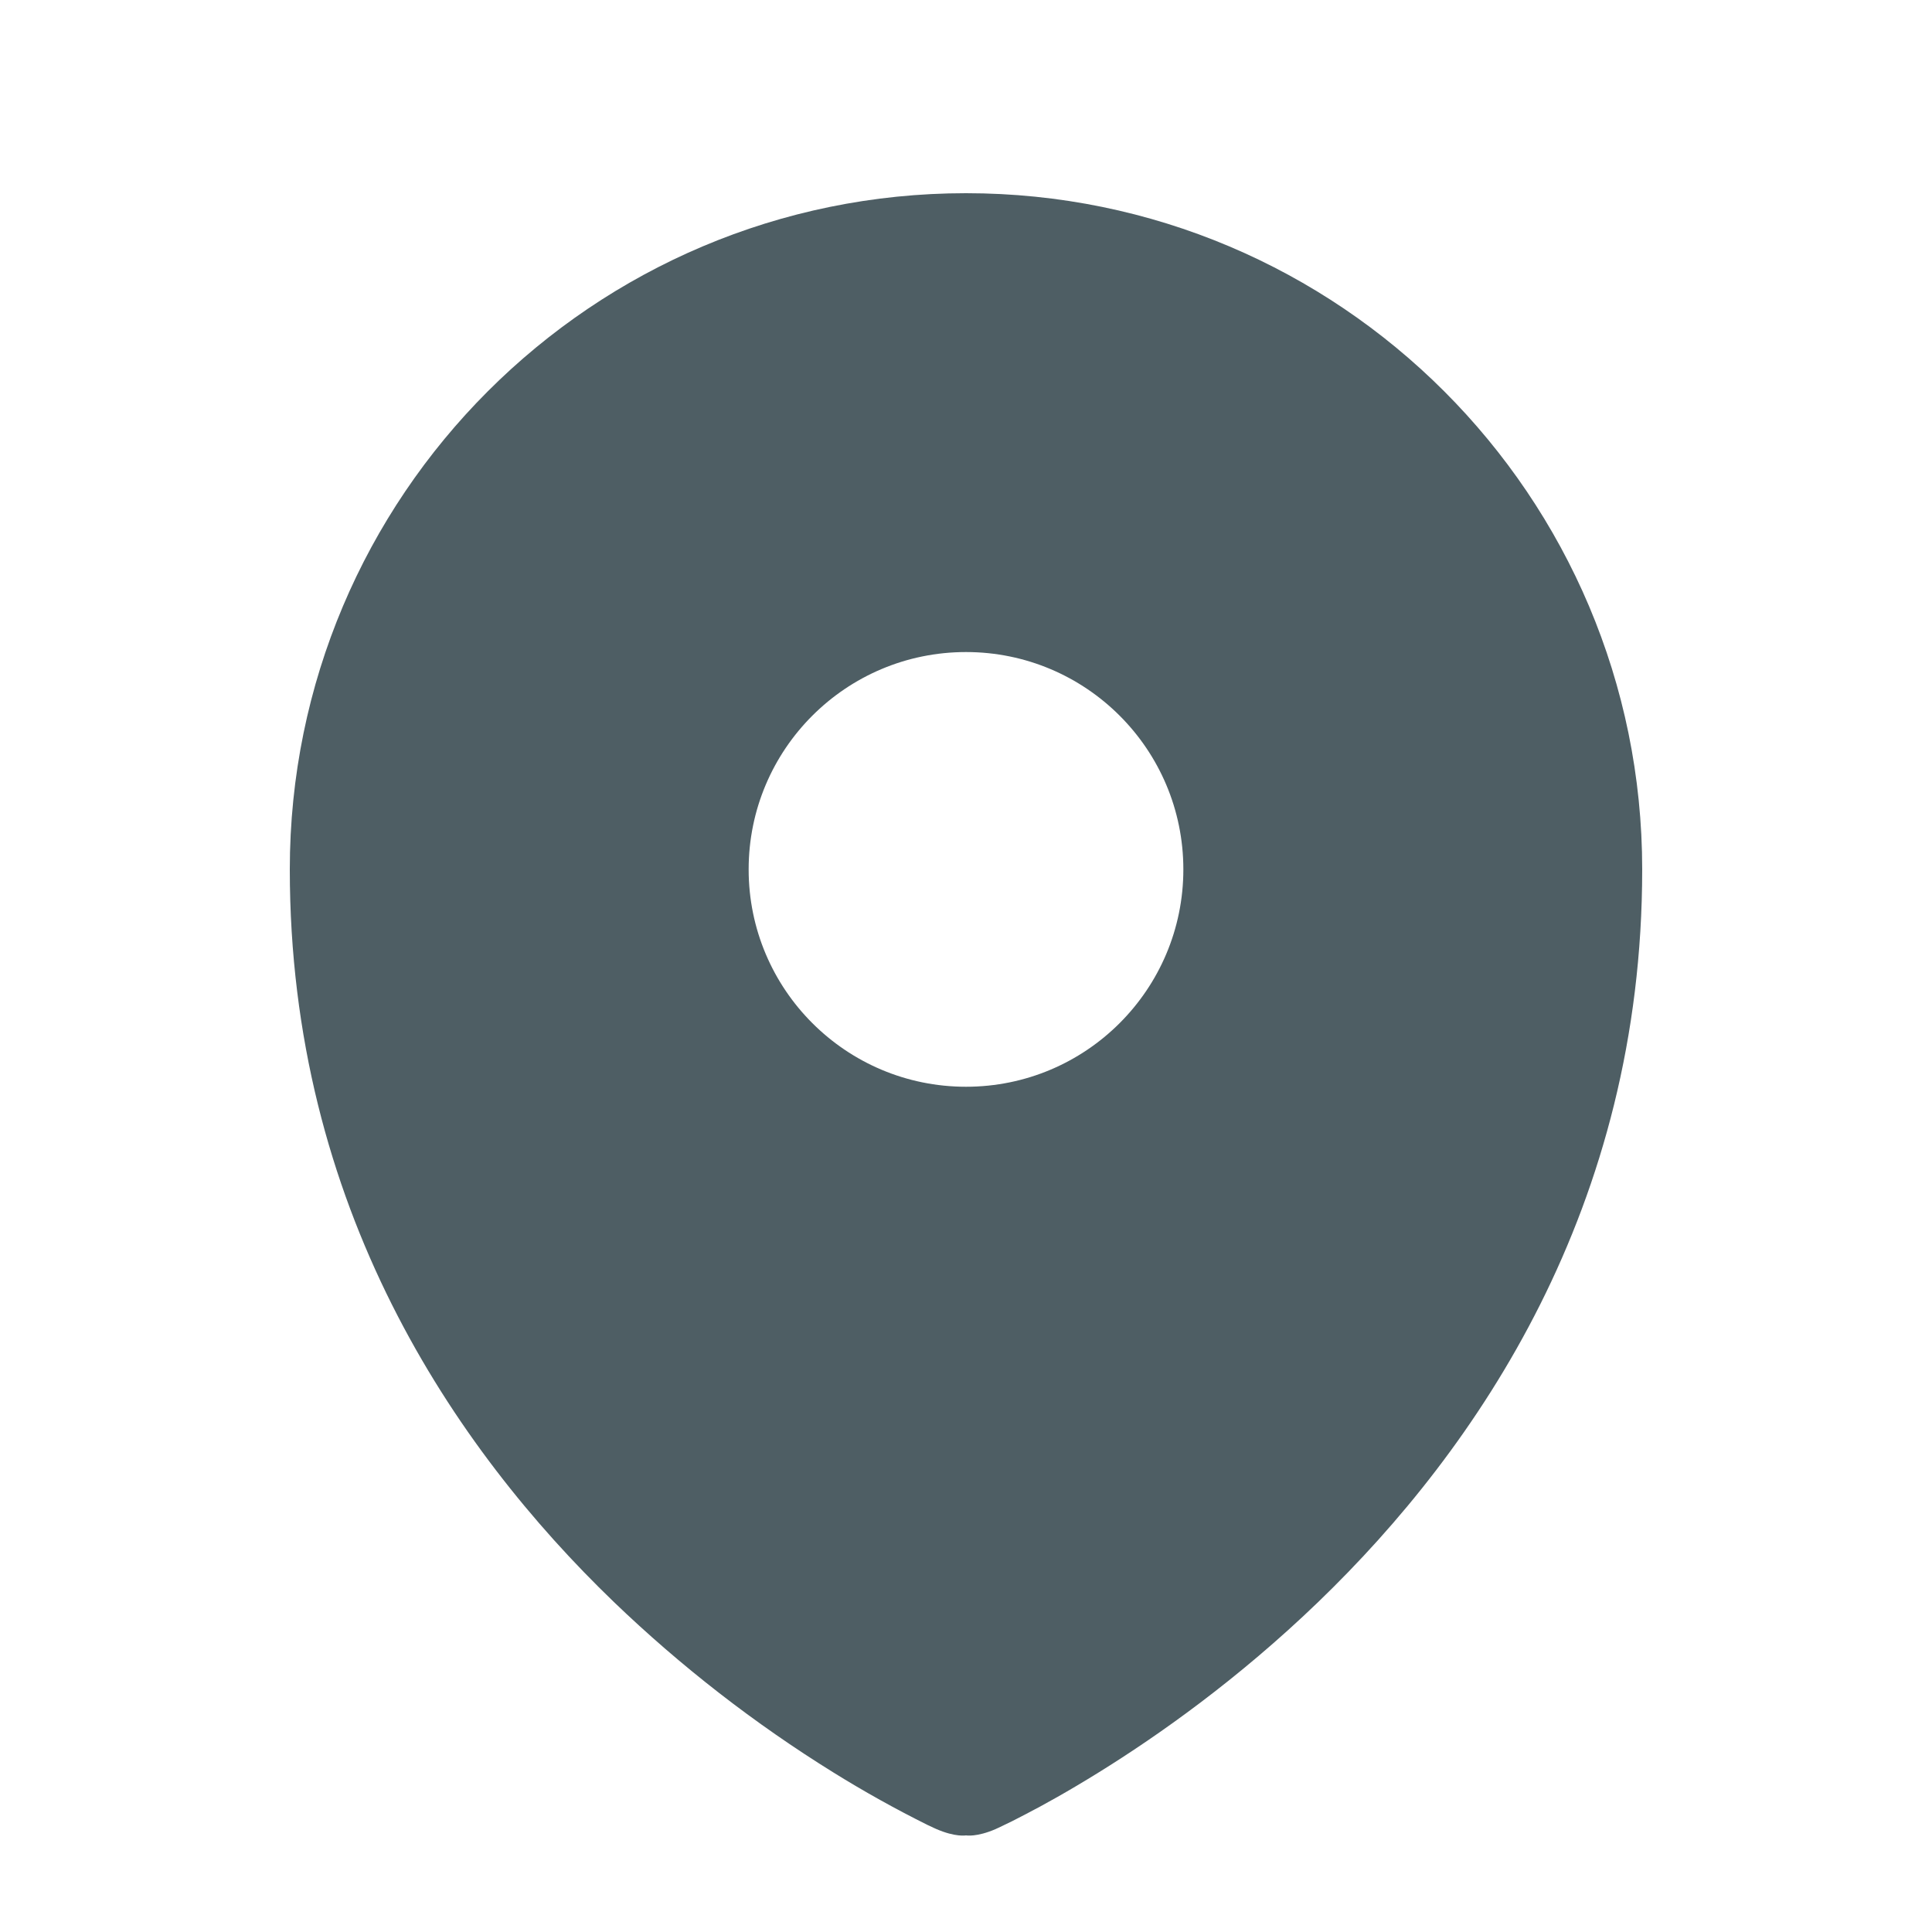
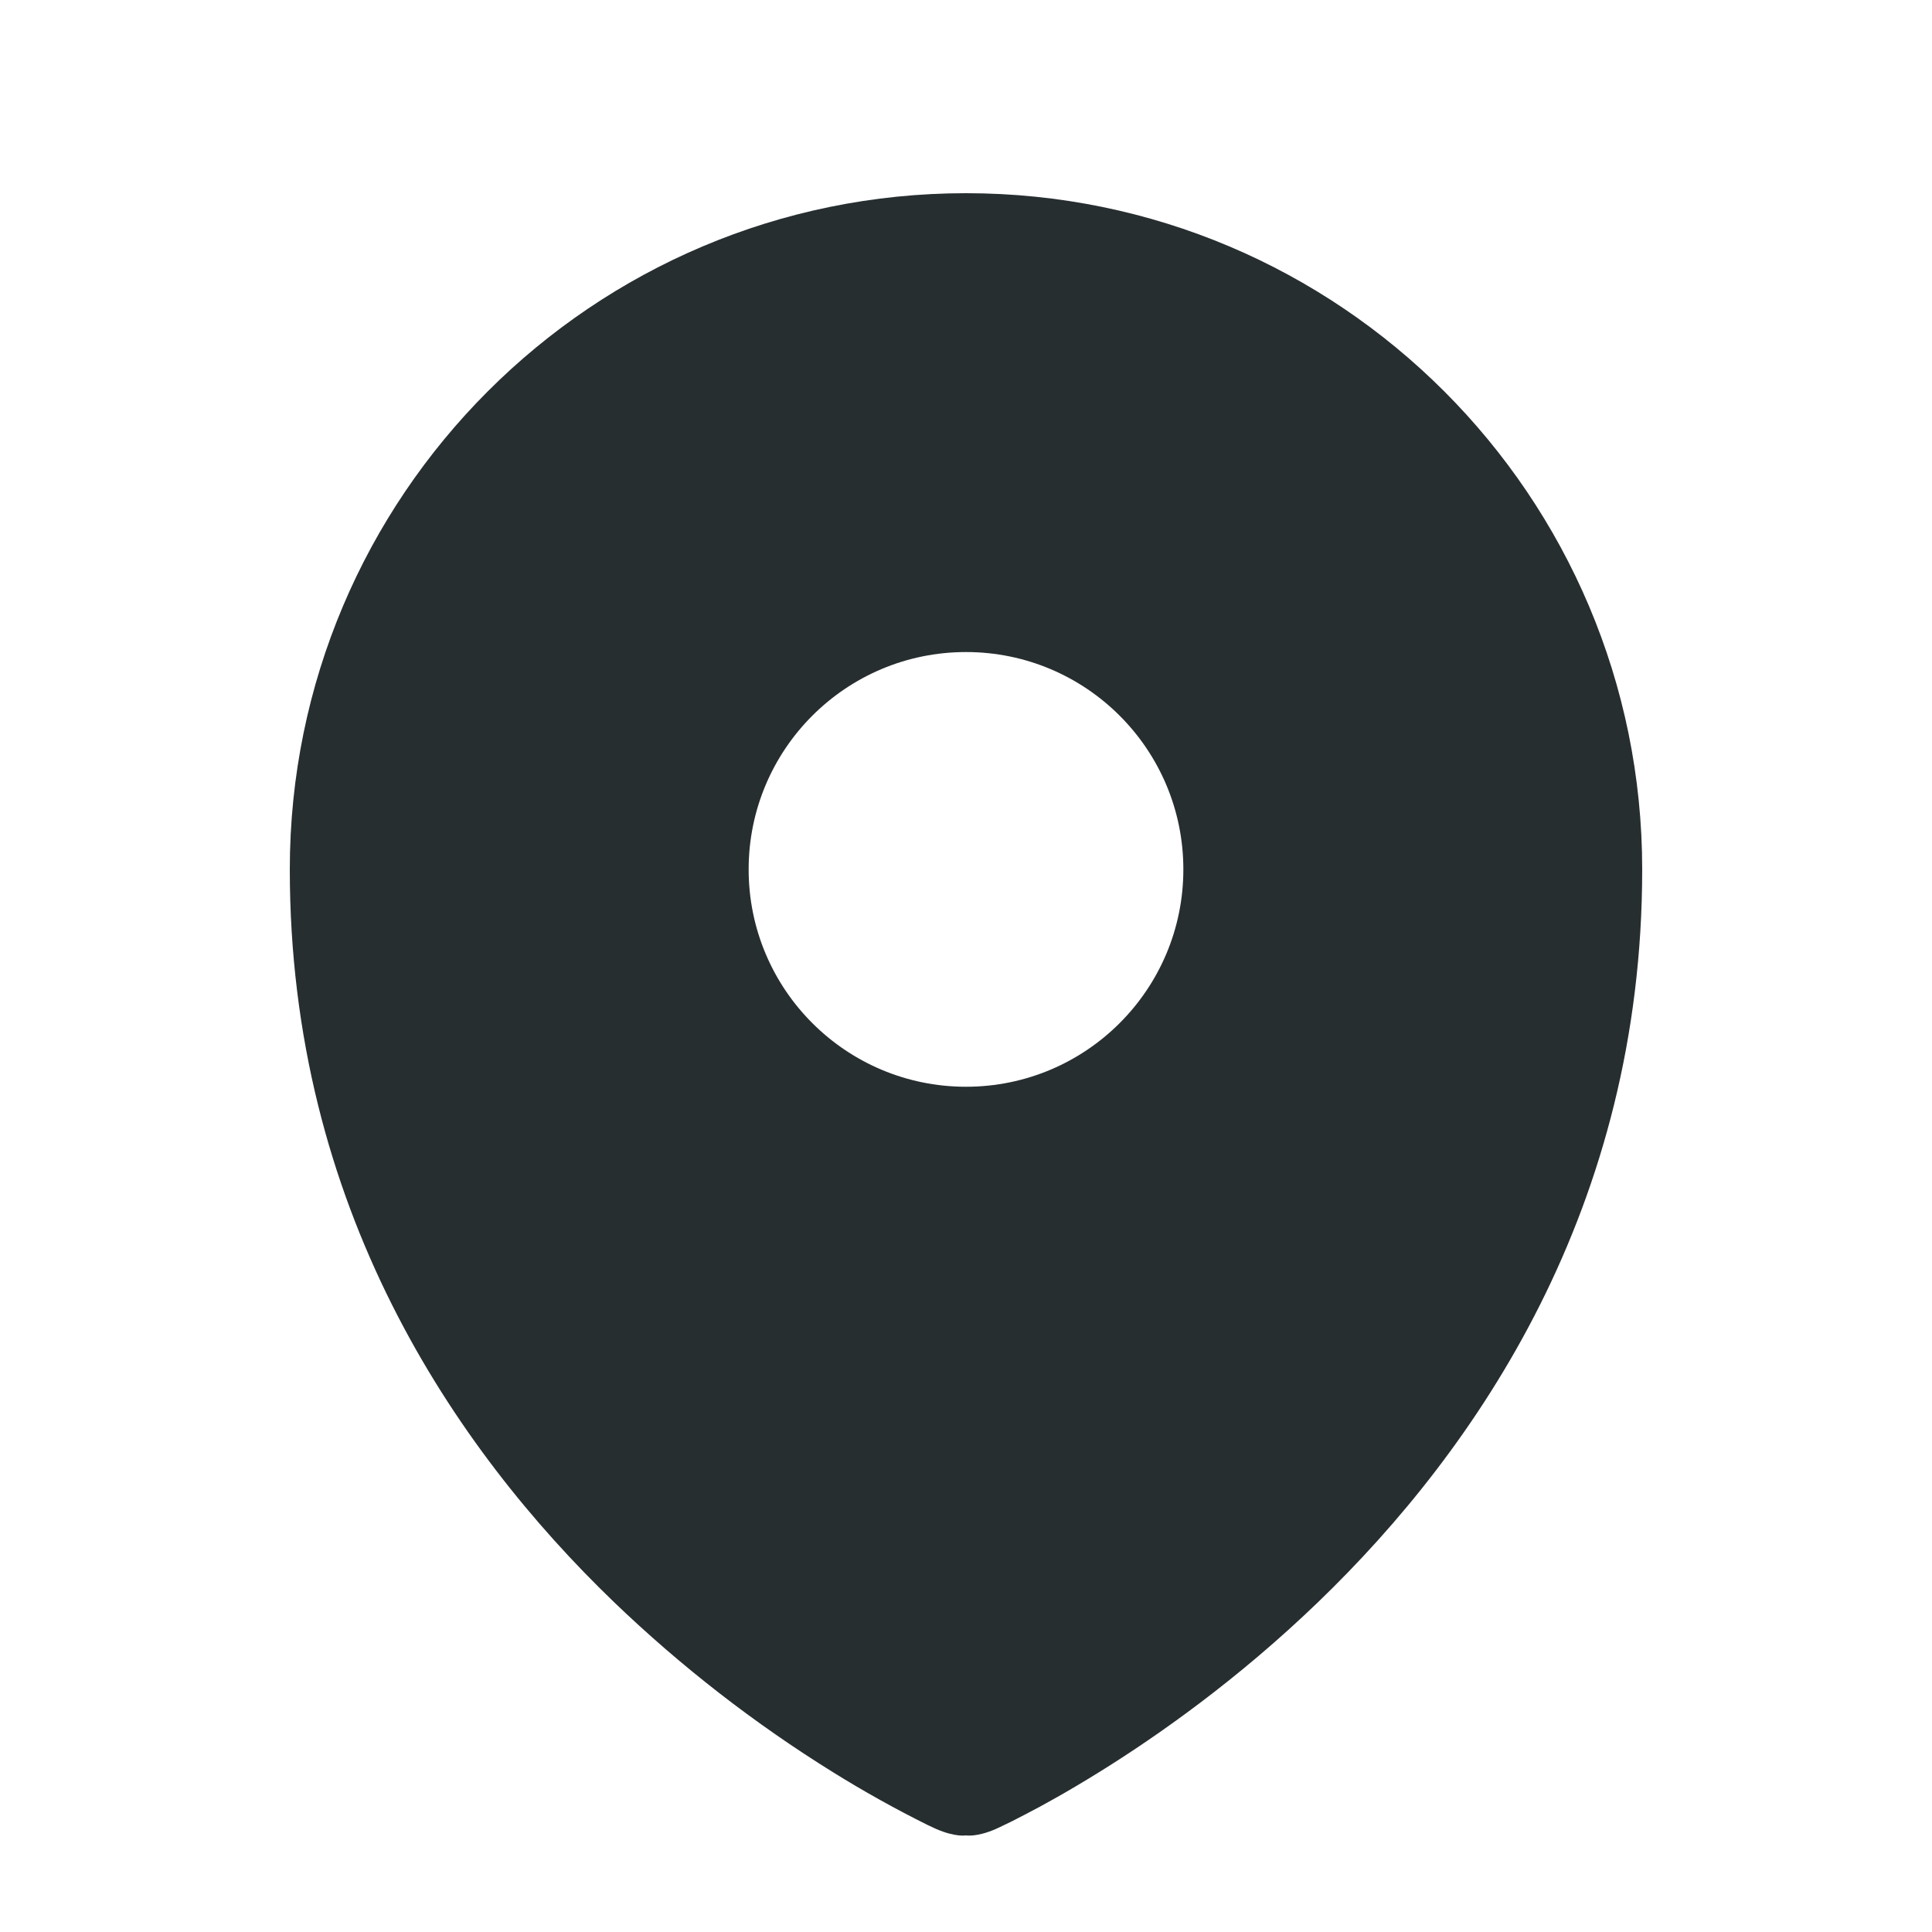
- <svg xmlns="http://www.w3.org/2000/svg" viewBox="0 0 20 20" fill="#4e5e64" aria-hidden="true" class="h-4 w-4">
+ <svg xmlns="http://www.w3.org/2000/svg" viewBox="0 0 20 20" fill="#272e30" aria-hidden="true" class="h-4 w-4">
  <path fill-rule="evenodd" d="M9.69 18.933l.003.001C9.89 19.02 10 19 10 19s.11.02.308-.066l.002-.001.006-.003.018-.008a5.741 5.741 0 00.281-.14c.186-.096.446-.24.757-.433.62-.384 1.445-.966 2.274-1.765C15.302 14.988 17 12.493 17 9A7 7 0 103 9c0 3.492 1.698 5.988 3.355 7.584a13.731 13.731 0 002.273 1.765 11.842 11.842 0 00.976.544l.062.029.018.008.006.003zM10 11.25a2.25 2.25 0 100-4.5 2.25 2.25 0 000 4.5z" clip-rule="evenodd" />
</svg>
